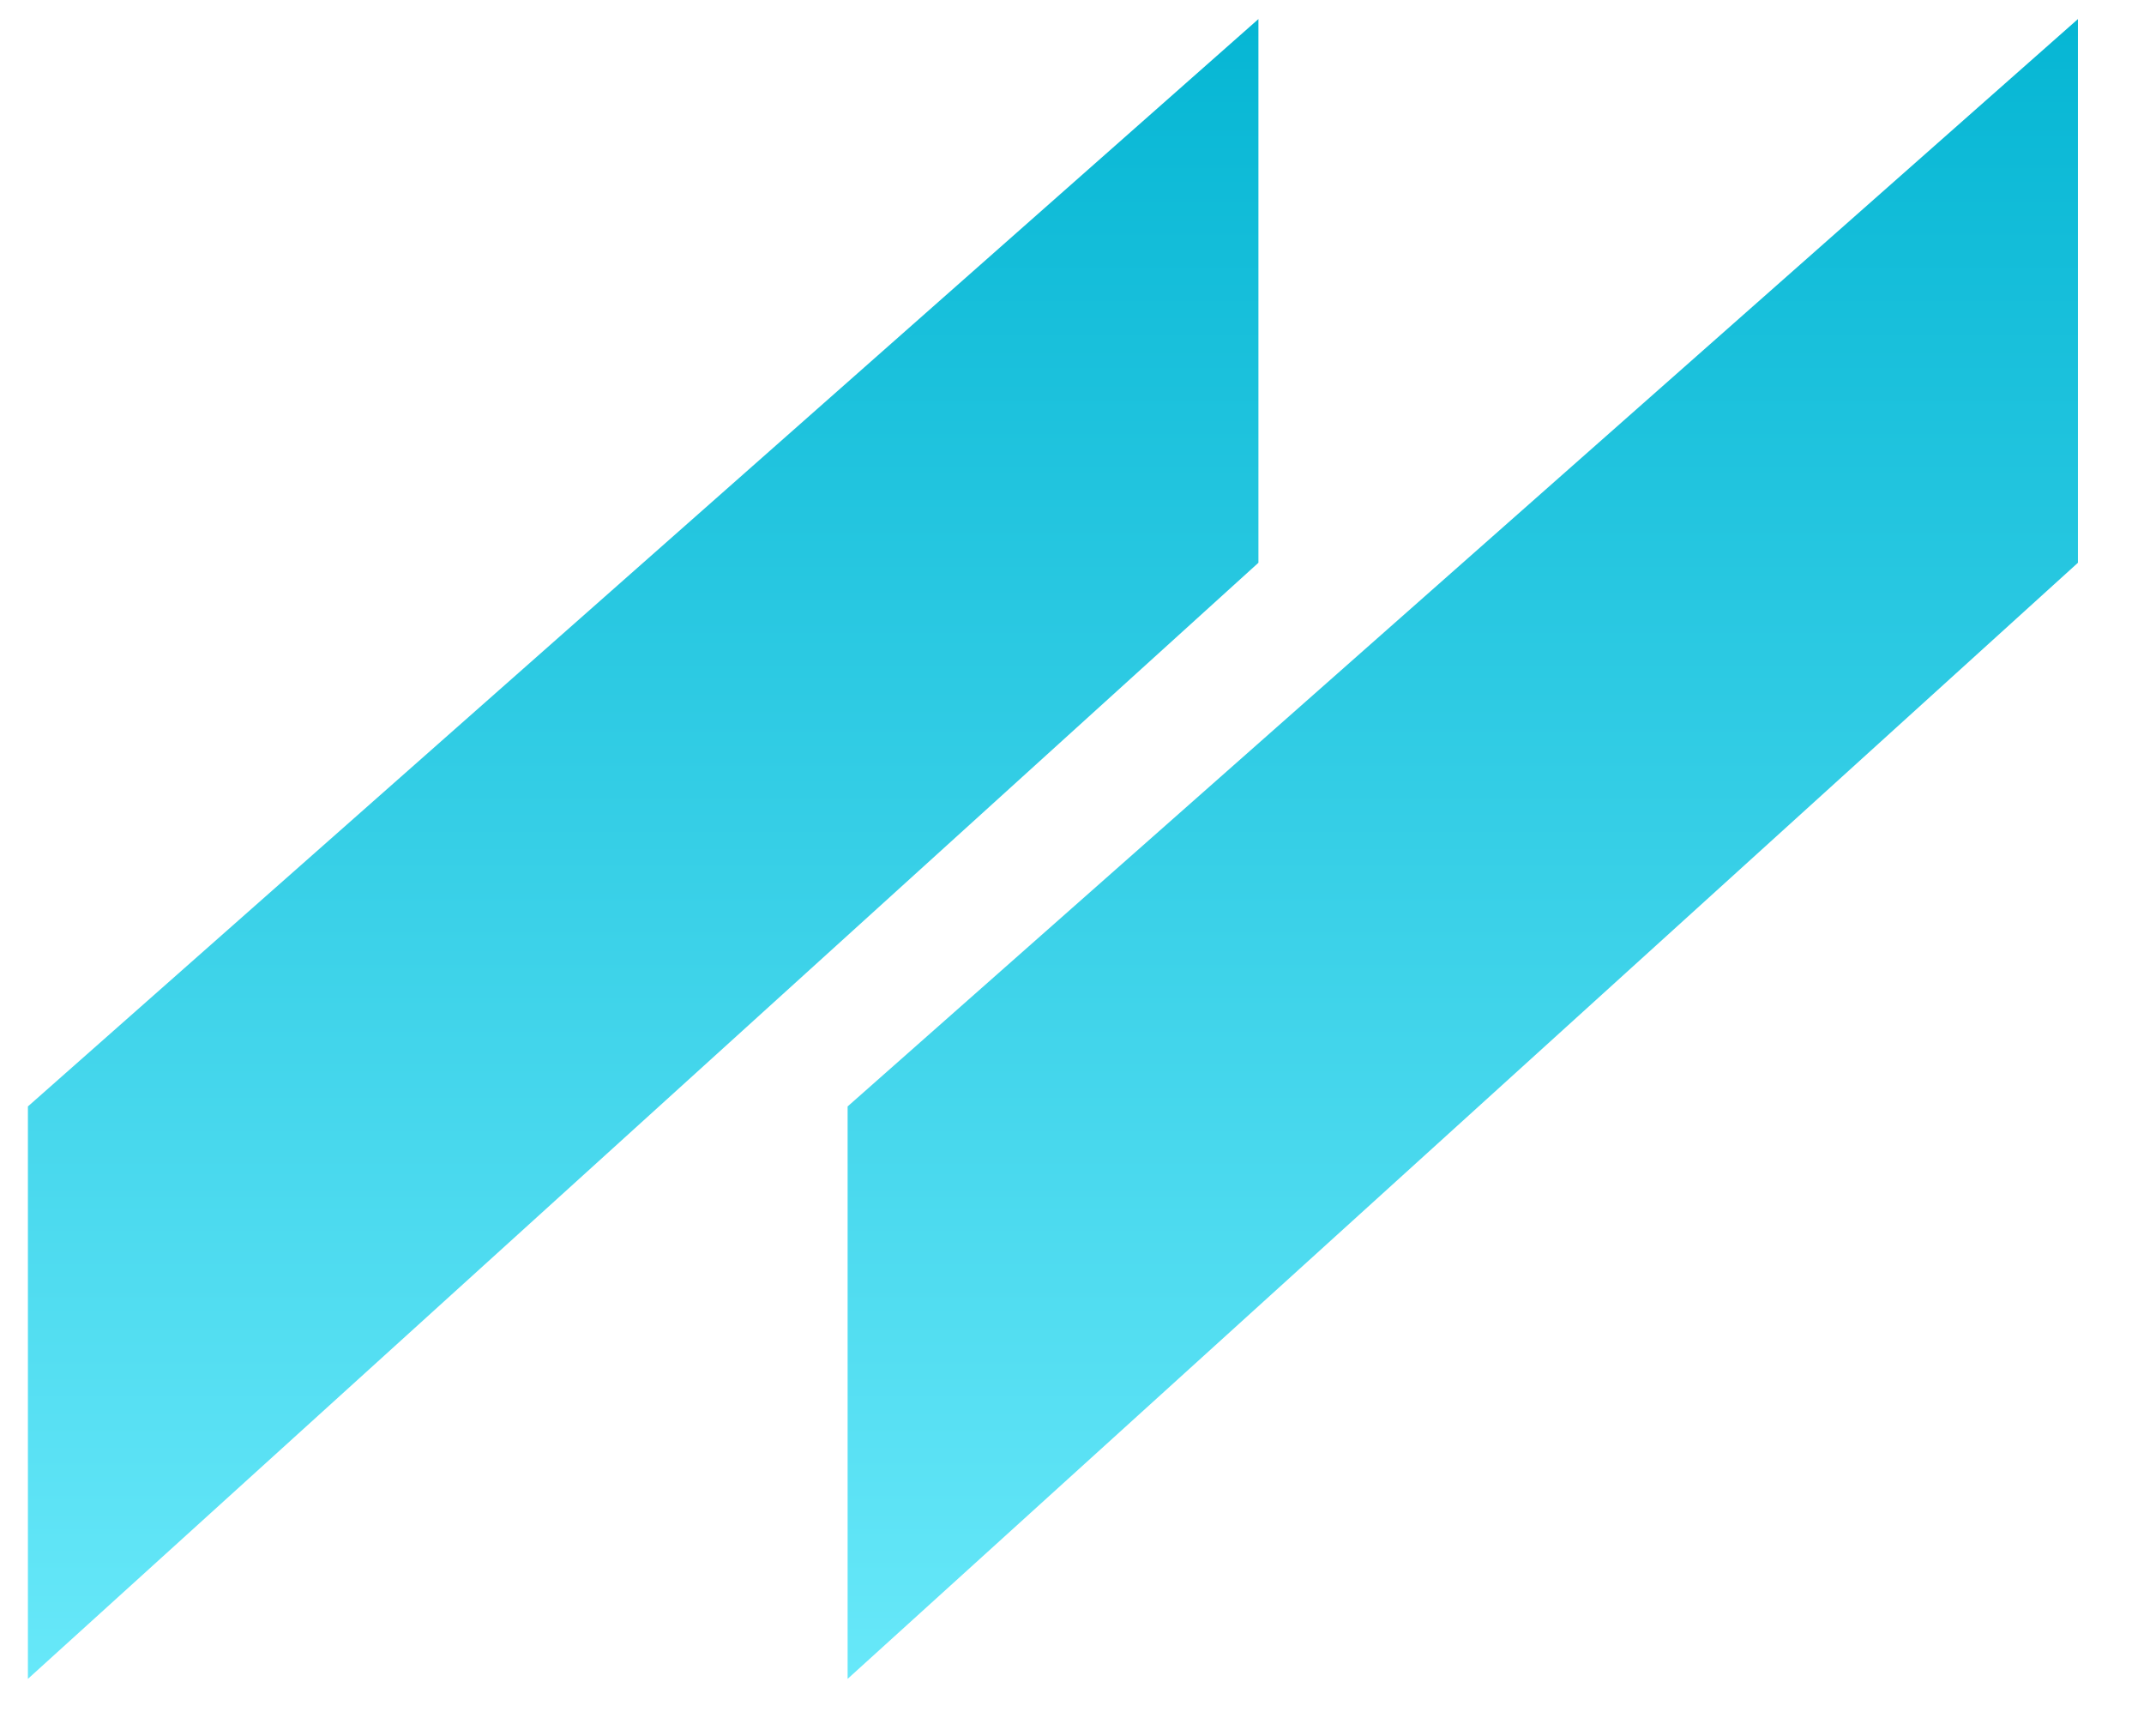
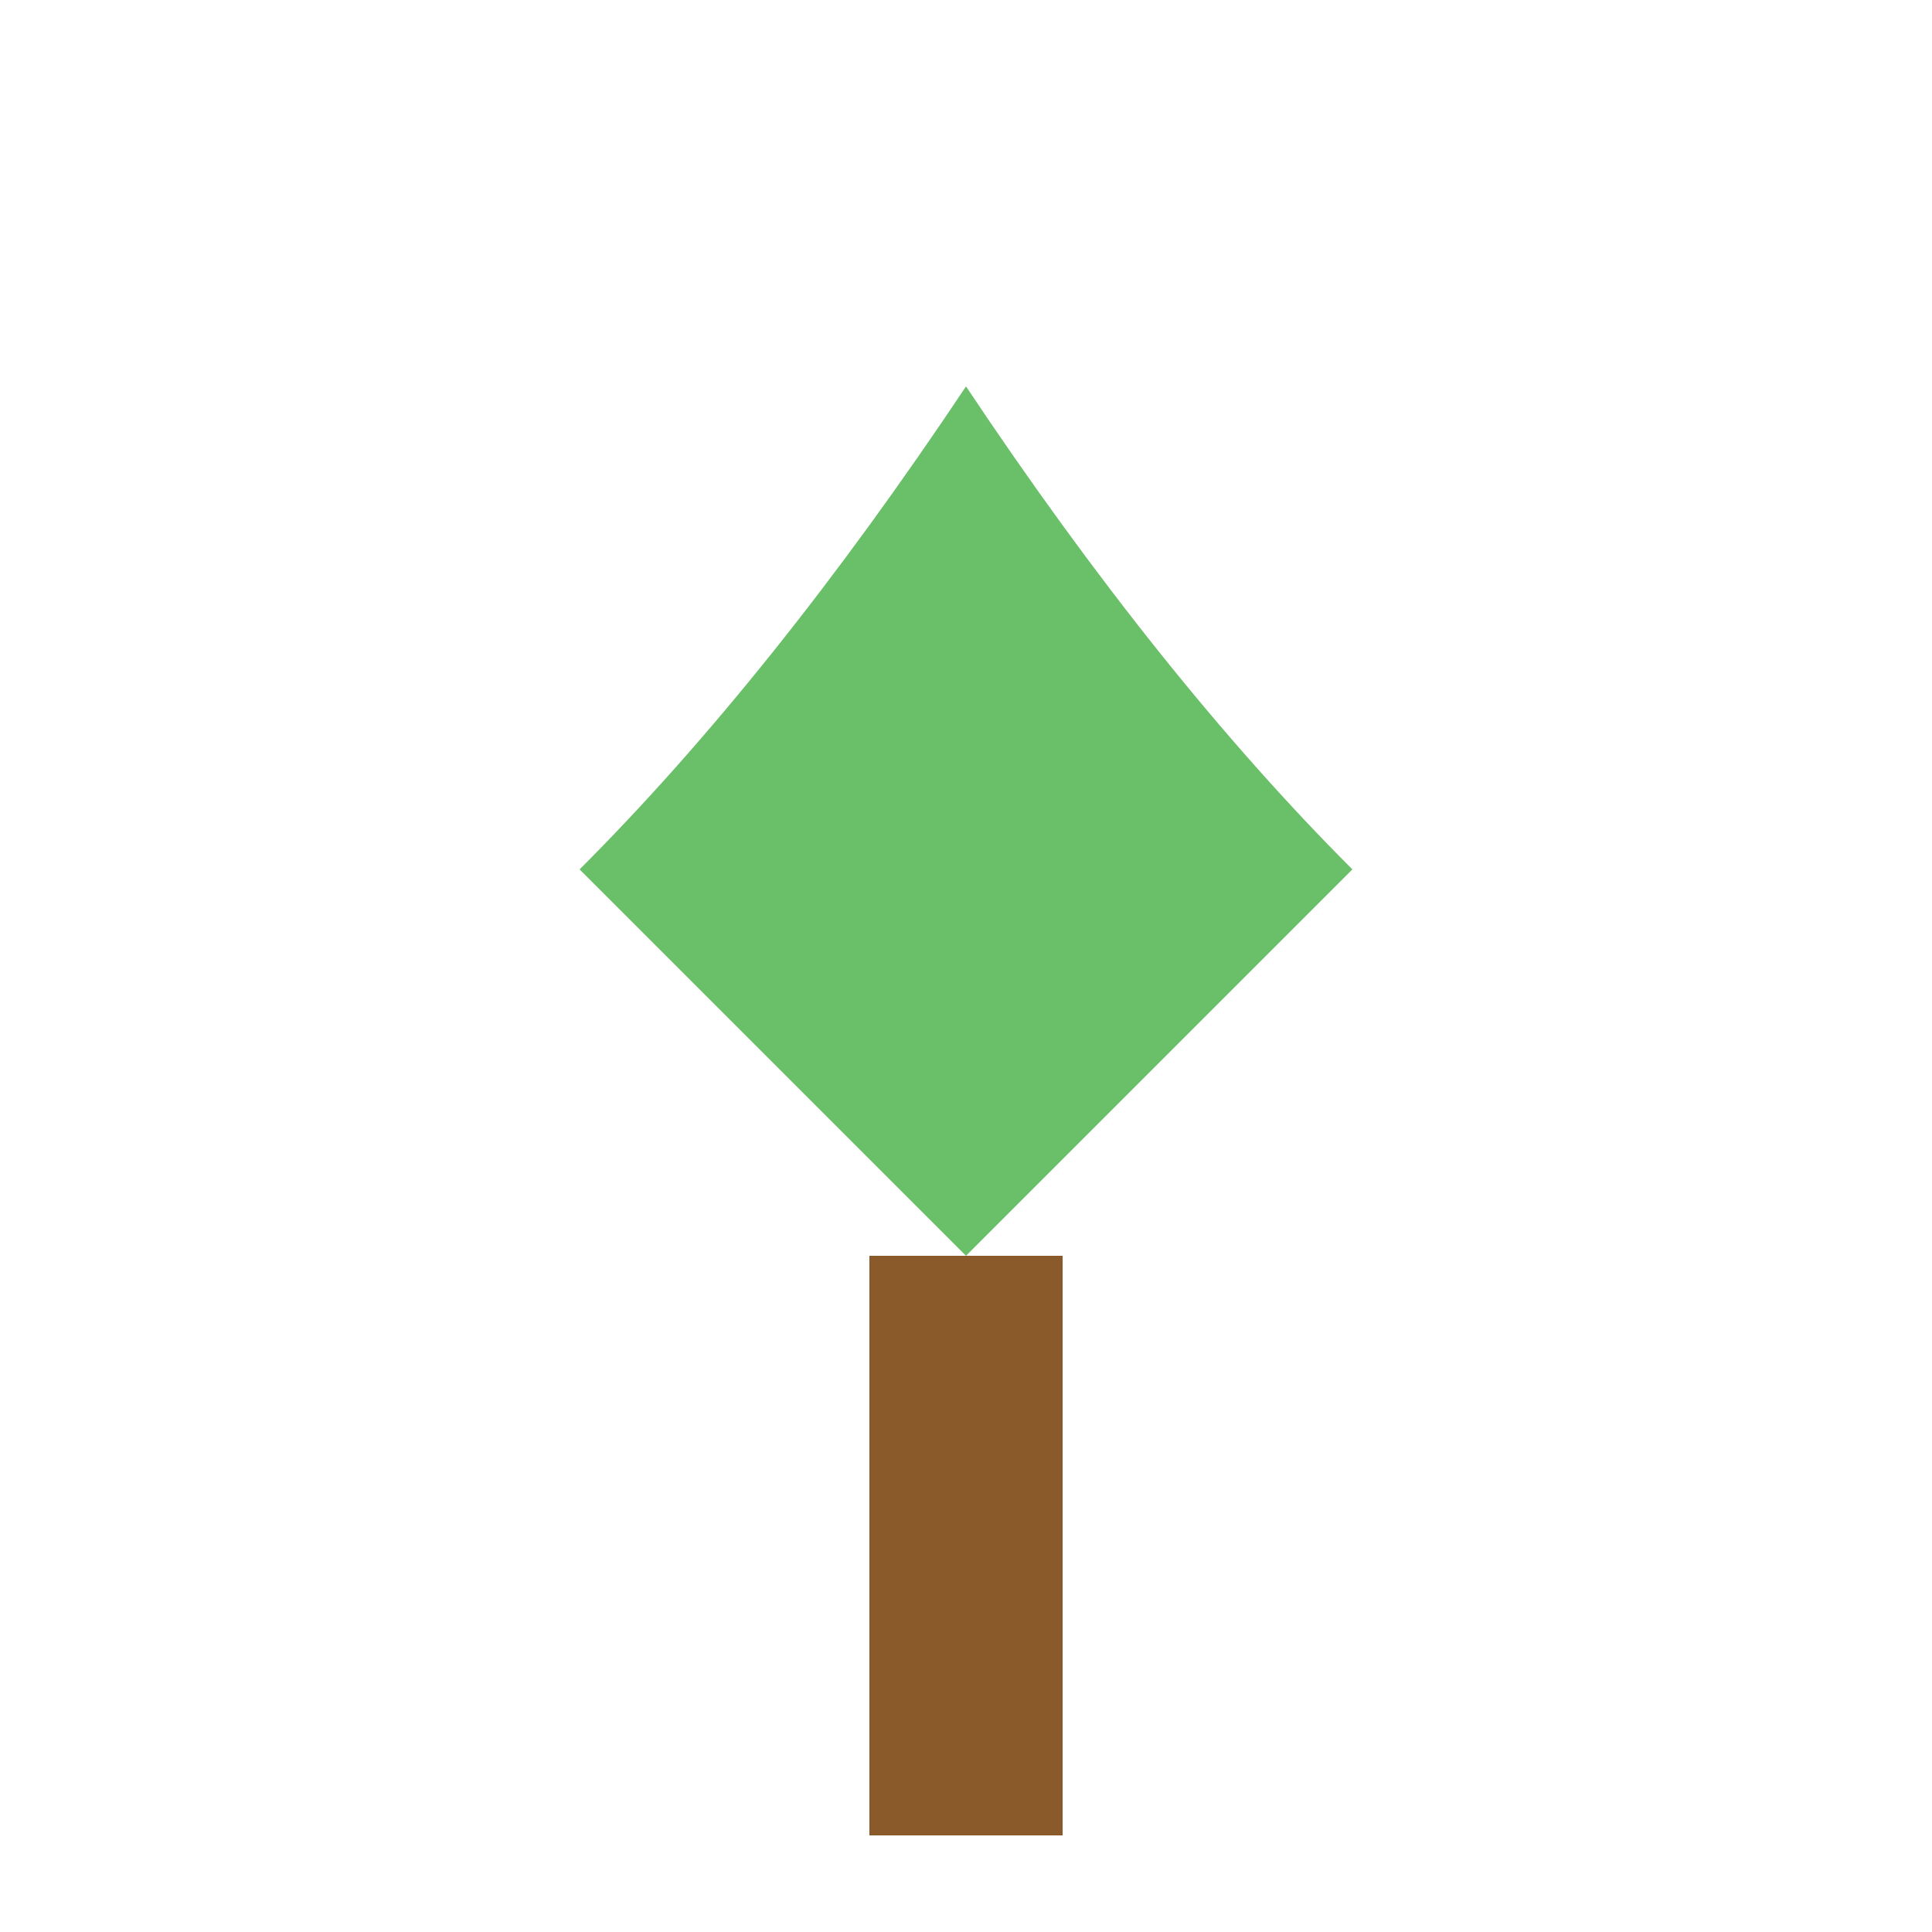
- <svg xmlns="http://www.w3.org/2000/svg" xmlns:xlink="http://www.w3.org/1999/xlink" version="1.1" preserveAspectRatio="xMidYMid meet" viewBox="344.564 330.278 111.737 91.218" width="53.87" height="43.61">
-   <defs>
-     <path d="M453.3 331.28L453.3 359.85L388.64 418.5L388.64 388.42L453.3 331.28Z" id="aFZf6T5ED" />
-     <linearGradient id="gradientb2ThqnP5Op" gradientUnits="userSpaceOnUse" x1="420.97" y1="331.28" x2="420.97" y2="418.5">
-       <stop style="stop-color: #06b6d4;stop-opacity: 1" offset="0%" />
-       <stop style="stop-color: #67e8f9;stop-opacity: 1" offset="100%" />
-     </linearGradient>
-     <path d="M410.23 331.28L410.23 359.85L345.56 418.5L345.56 388.42L410.23 331.28Z" id="a9fehgwfM" />
-     <linearGradient id="gradientk1wNV9Ostb" gradientUnits="userSpaceOnUse" x1="377.89" y1="331.28" x2="377.89" y2="418.5">
-       <stop style="stop-color: #06b6d4;stop-opacity: 1" offset="0%" />
-       <stop style="stop-color: #67e8f9;stop-opacity: 1" offset="100%" />
-     </linearGradient>
-   </defs>
-   <g>
-     <g>
-       <use xlink:href="#aFZf6T5ED" opacity="1" fill="url(#gradientb2ThqnP5Op)" />
-     </g>
-     <g>
-       <use xlink:href="#a9fehgwfM" opacity="1" fill="url(#gradientk1wNV9Ostb)" />
-     </g>
-   </g>
+ <svg xmlns="http://www.w3.org/2000/svg" viewBox="0 0 100 100" width="100" height="100">
+   <path d="M50 20 Q40 35 30 45 L50 65 L70 45 Q60 35 50 20z" fill="#6abf69" />
+   <rect x="45" y="65" width="10" height="30" fill="#8b5a2b" />
</svg>
